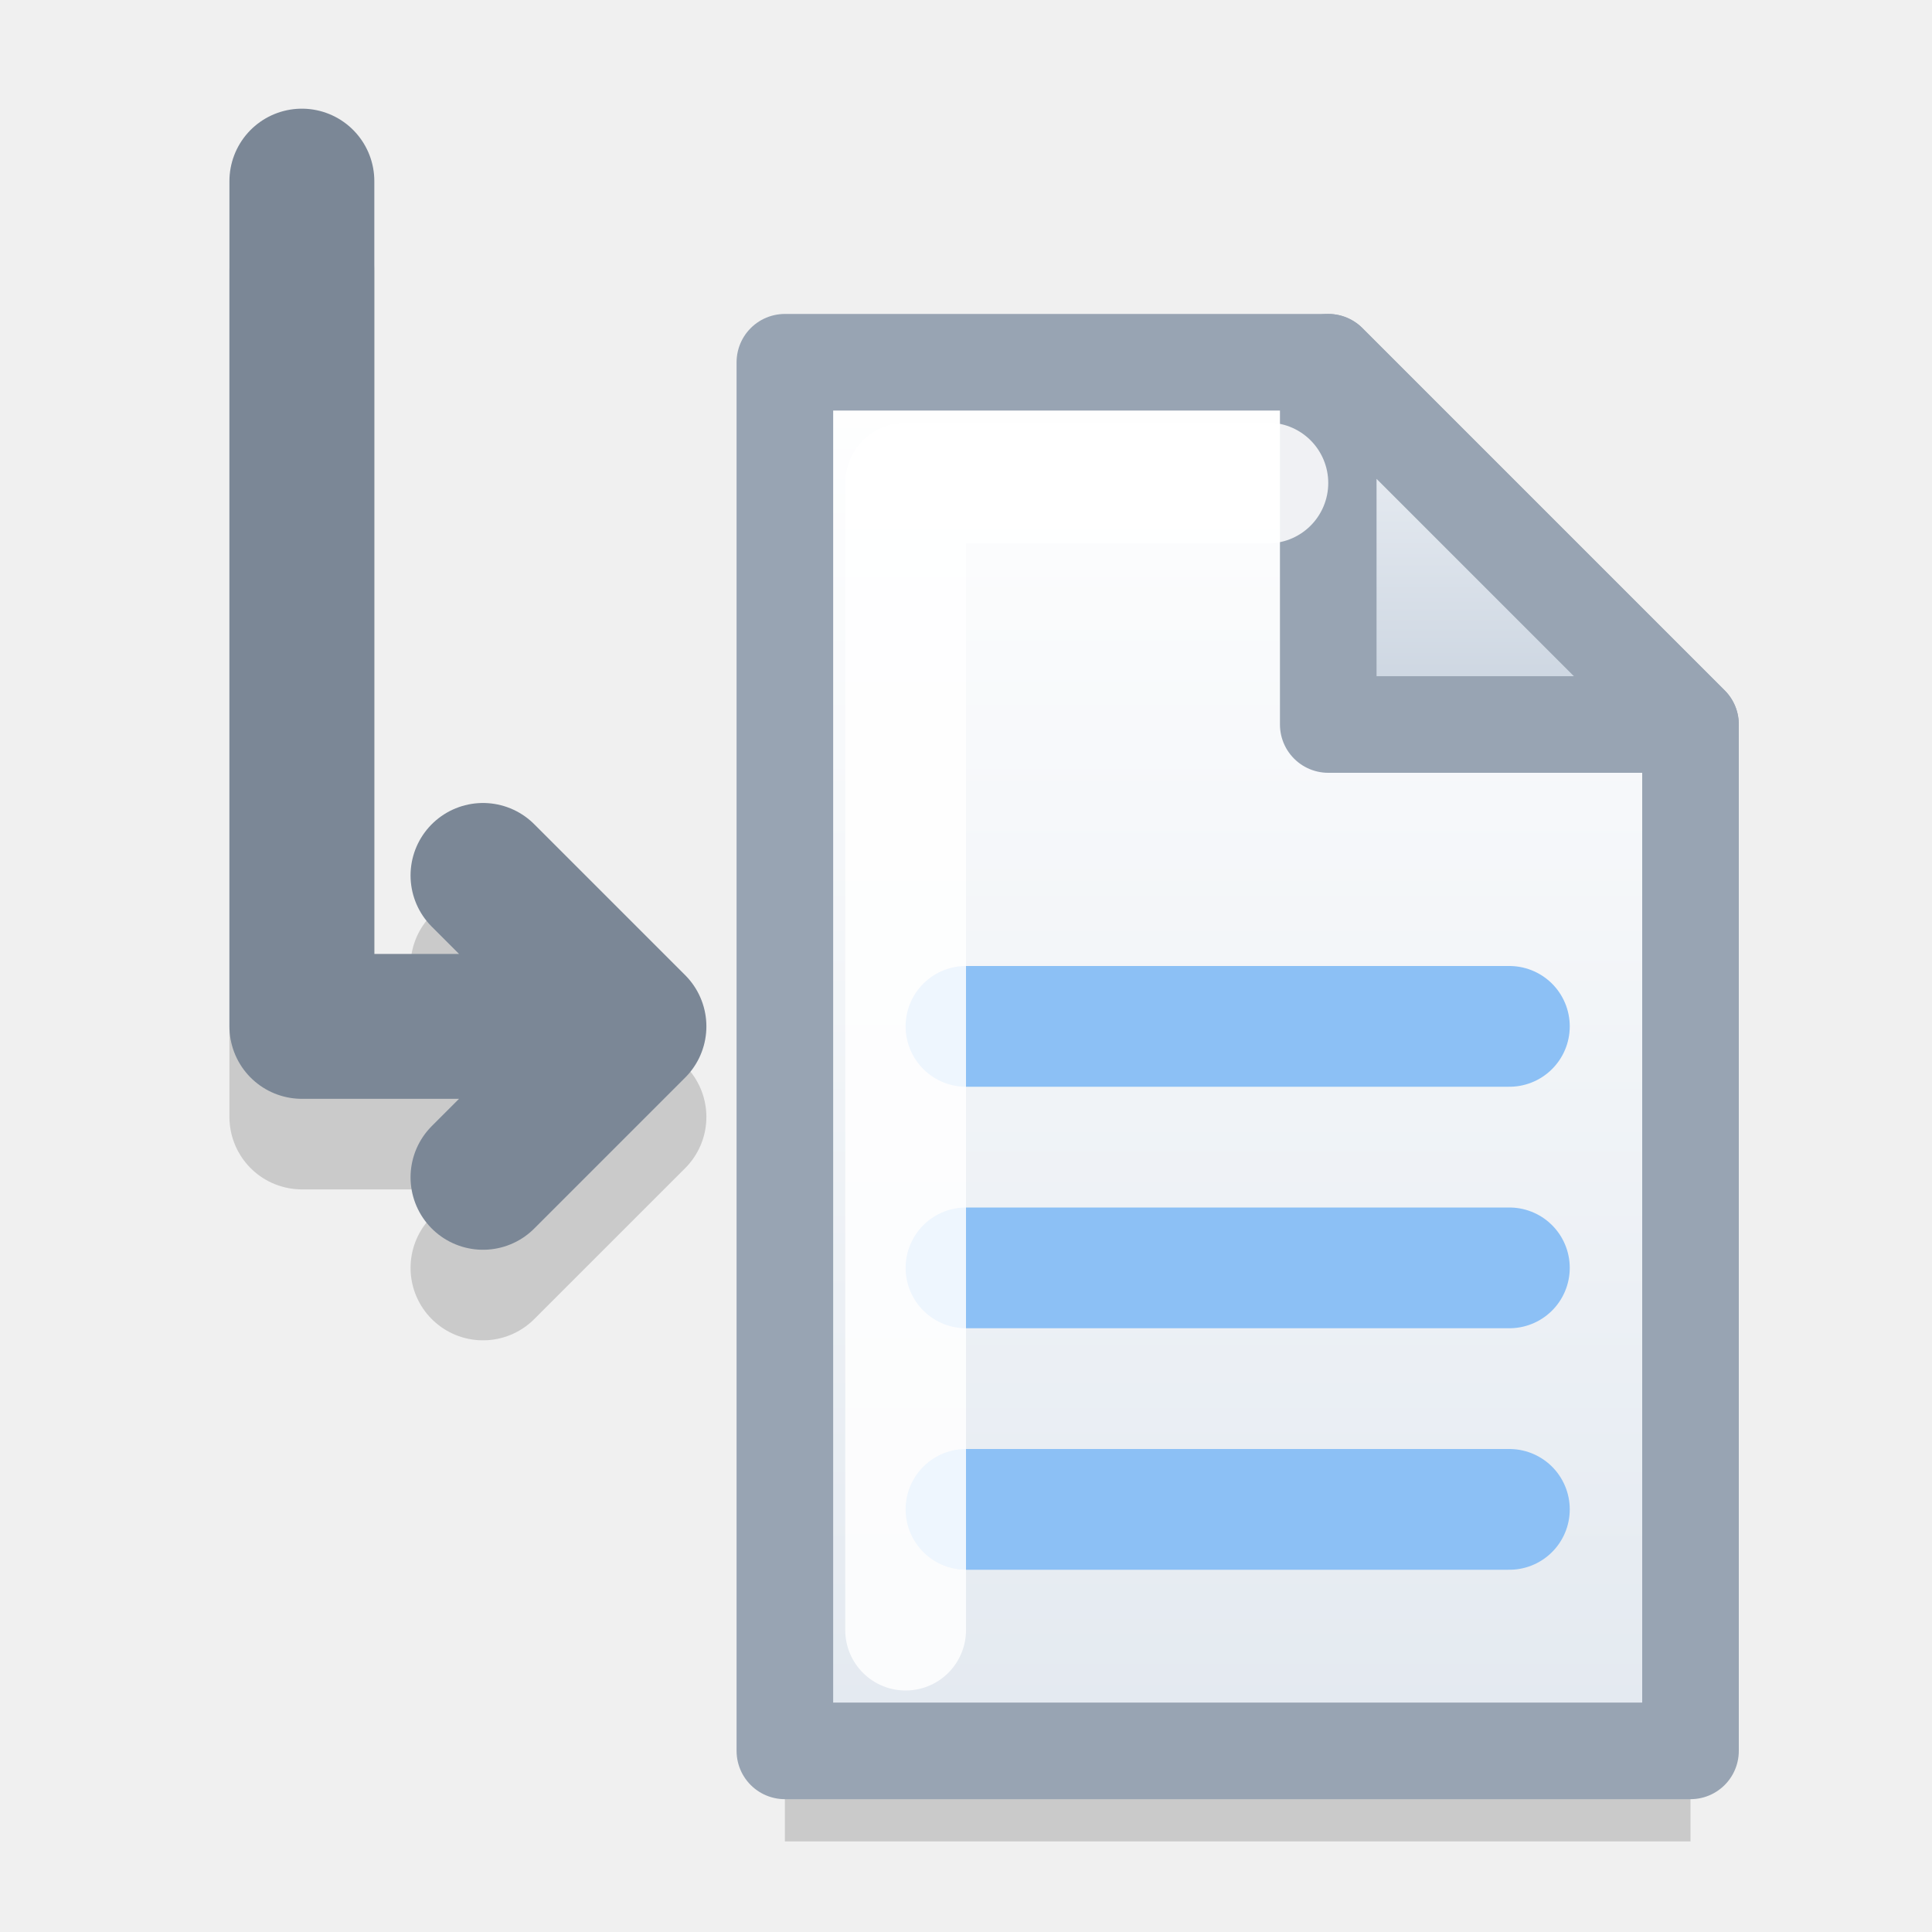
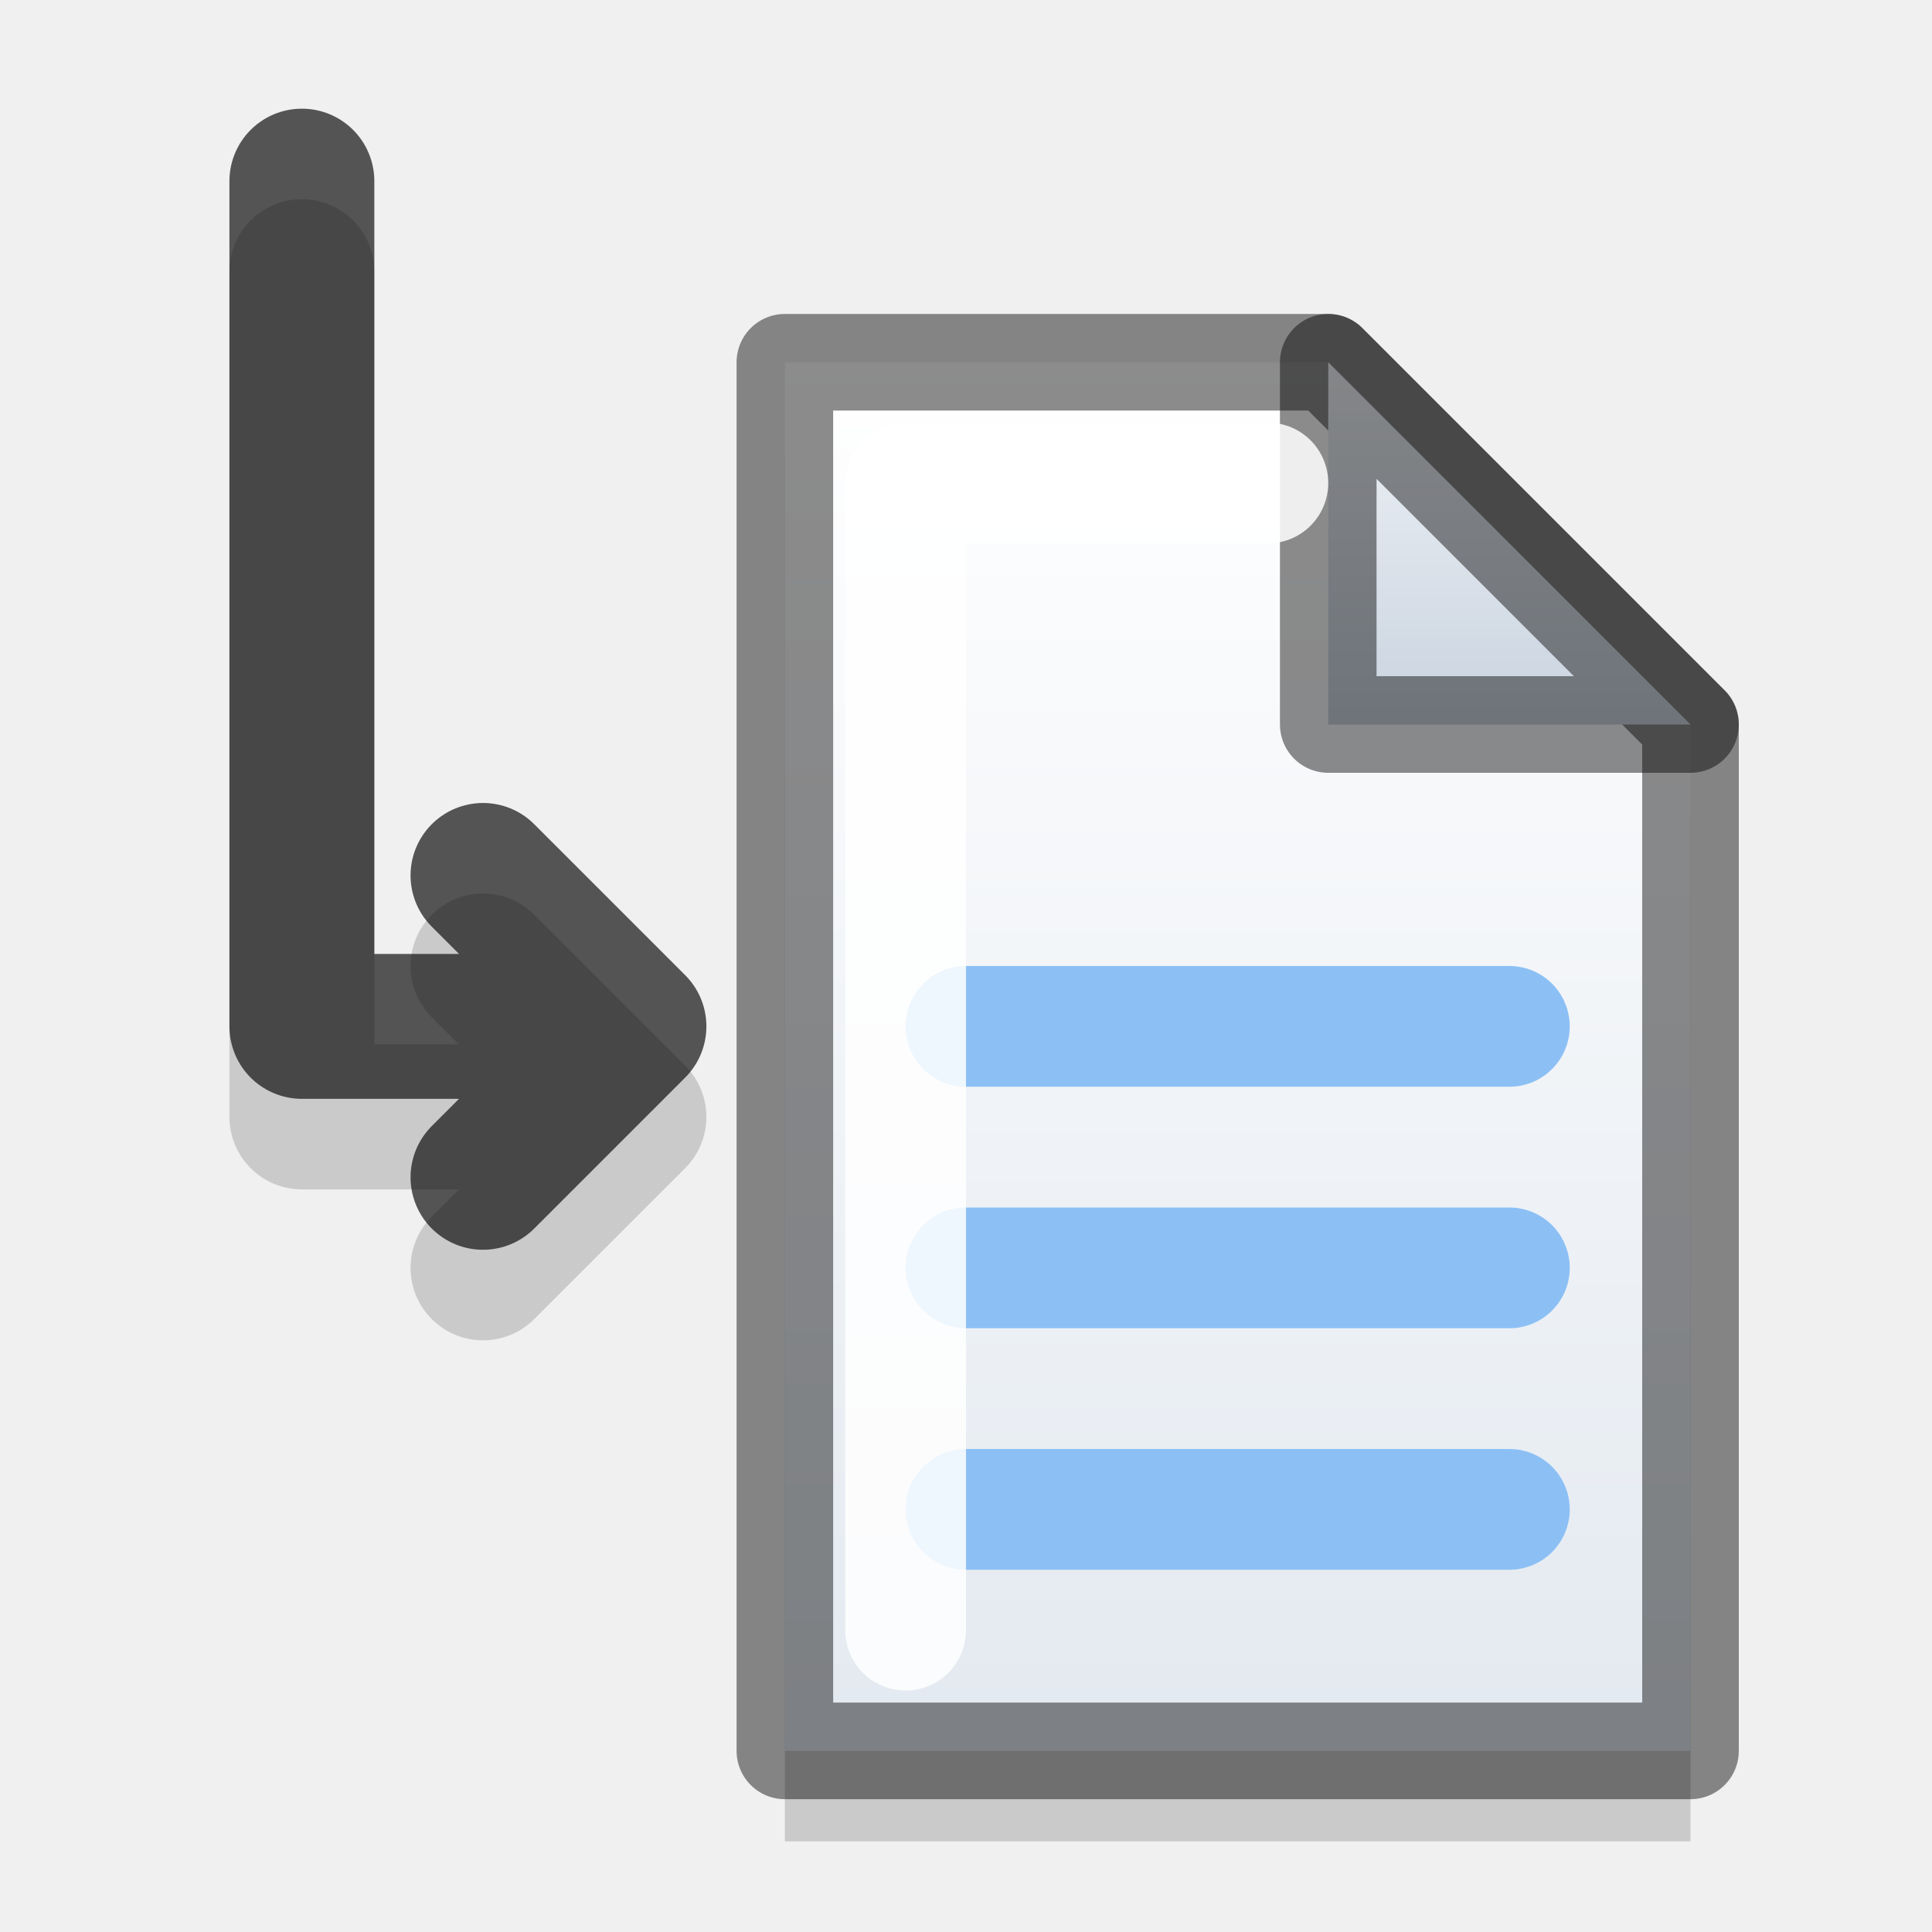
<svg xmlns="http://www.w3.org/2000/svg" viewBox="0 0 16 16">
  <defs>
    <linearGradient id="g0" x2="0" y2="1">
      <stop offset="0" stop-color="#ffffff" />
      <stop offset="1" stop-color="#e3e9f0" />
    </linearGradient>
    <linearGradient id="g1" x2="0" y2="1">
      <stop offset="0" stop-color="#f1f4f8" />
      <stop offset="1" stop-color="#c9d3df" />
    </linearGradient>
  </defs>
  <path d="M2.5 2.25V9.25H5.25M4 8L5.25 9.25L4 10.5" fill="none" stroke="#000000" stroke-width="1.2" stroke-linecap="round" stroke-linejoin="round" stroke-opacity="0.16" />
-   <path d="M2.5 1.5V8.5H5.25M4 7.25L5.25 8.5L4 9.75" fill="none" stroke="#7b8796" stroke-width="1.2" stroke-linecap="round" stroke-linejoin="round" />
+   <path d="M2.5 1.5V8.5H5.25M4 7.25L5.25 8.5L4 9.75" fill="none" stroke="currentColor" stroke-opacity="0.65" stroke-width="1.2" stroke-linecap="round" stroke-linejoin="round" />
  <path d="M6.5 3.75L11 3.75L14 6.75L14 15.25L6.5 15.25Z" fill="#000000" fill-opacity="0.16" />
-   <path d="M6.5 3L11 3L14 6L14 14.5L6.5 14.5Z" fill="url(#g0)" stroke="#98a4b3" stroke-width="0.8" stroke-linecap="round" stroke-linejoin="round" />
-   <path d="M11 3L11 6L14 6Z" fill="url(#g1)" stroke="#98a4b3" stroke-width="0.8" stroke-linecap="round" stroke-linejoin="round" />
+   <path d="M6.5 3L11 3L14 6L14 14.5L6.5 14.5Z" fill="url(#g0)" stroke="currentColor" stroke-opacity="0.45" stroke-width="0.8" stroke-linecap="round" stroke-linejoin="round" />
+   <path d="M11 3L11 6L14 6Z" fill="url(#g1)" stroke="currentColor" stroke-opacity="0.45" stroke-width="0.8" stroke-linecap="round" stroke-linejoin="round" />
  <path class="accent" d="M8 8.5H12.5M8 10.5H12.5M8 12.5H12.5" fill="none" stroke="#8cc0f5" stroke-width="1" stroke-linecap="round" stroke-linejoin="round" />
  <path d="M7.5 13.5V4H10.5" fill="none" stroke="#ffffff" stroke-width="1" stroke-linecap="round" stroke-linejoin="round" stroke-opacity="0.85" />
</svg>
